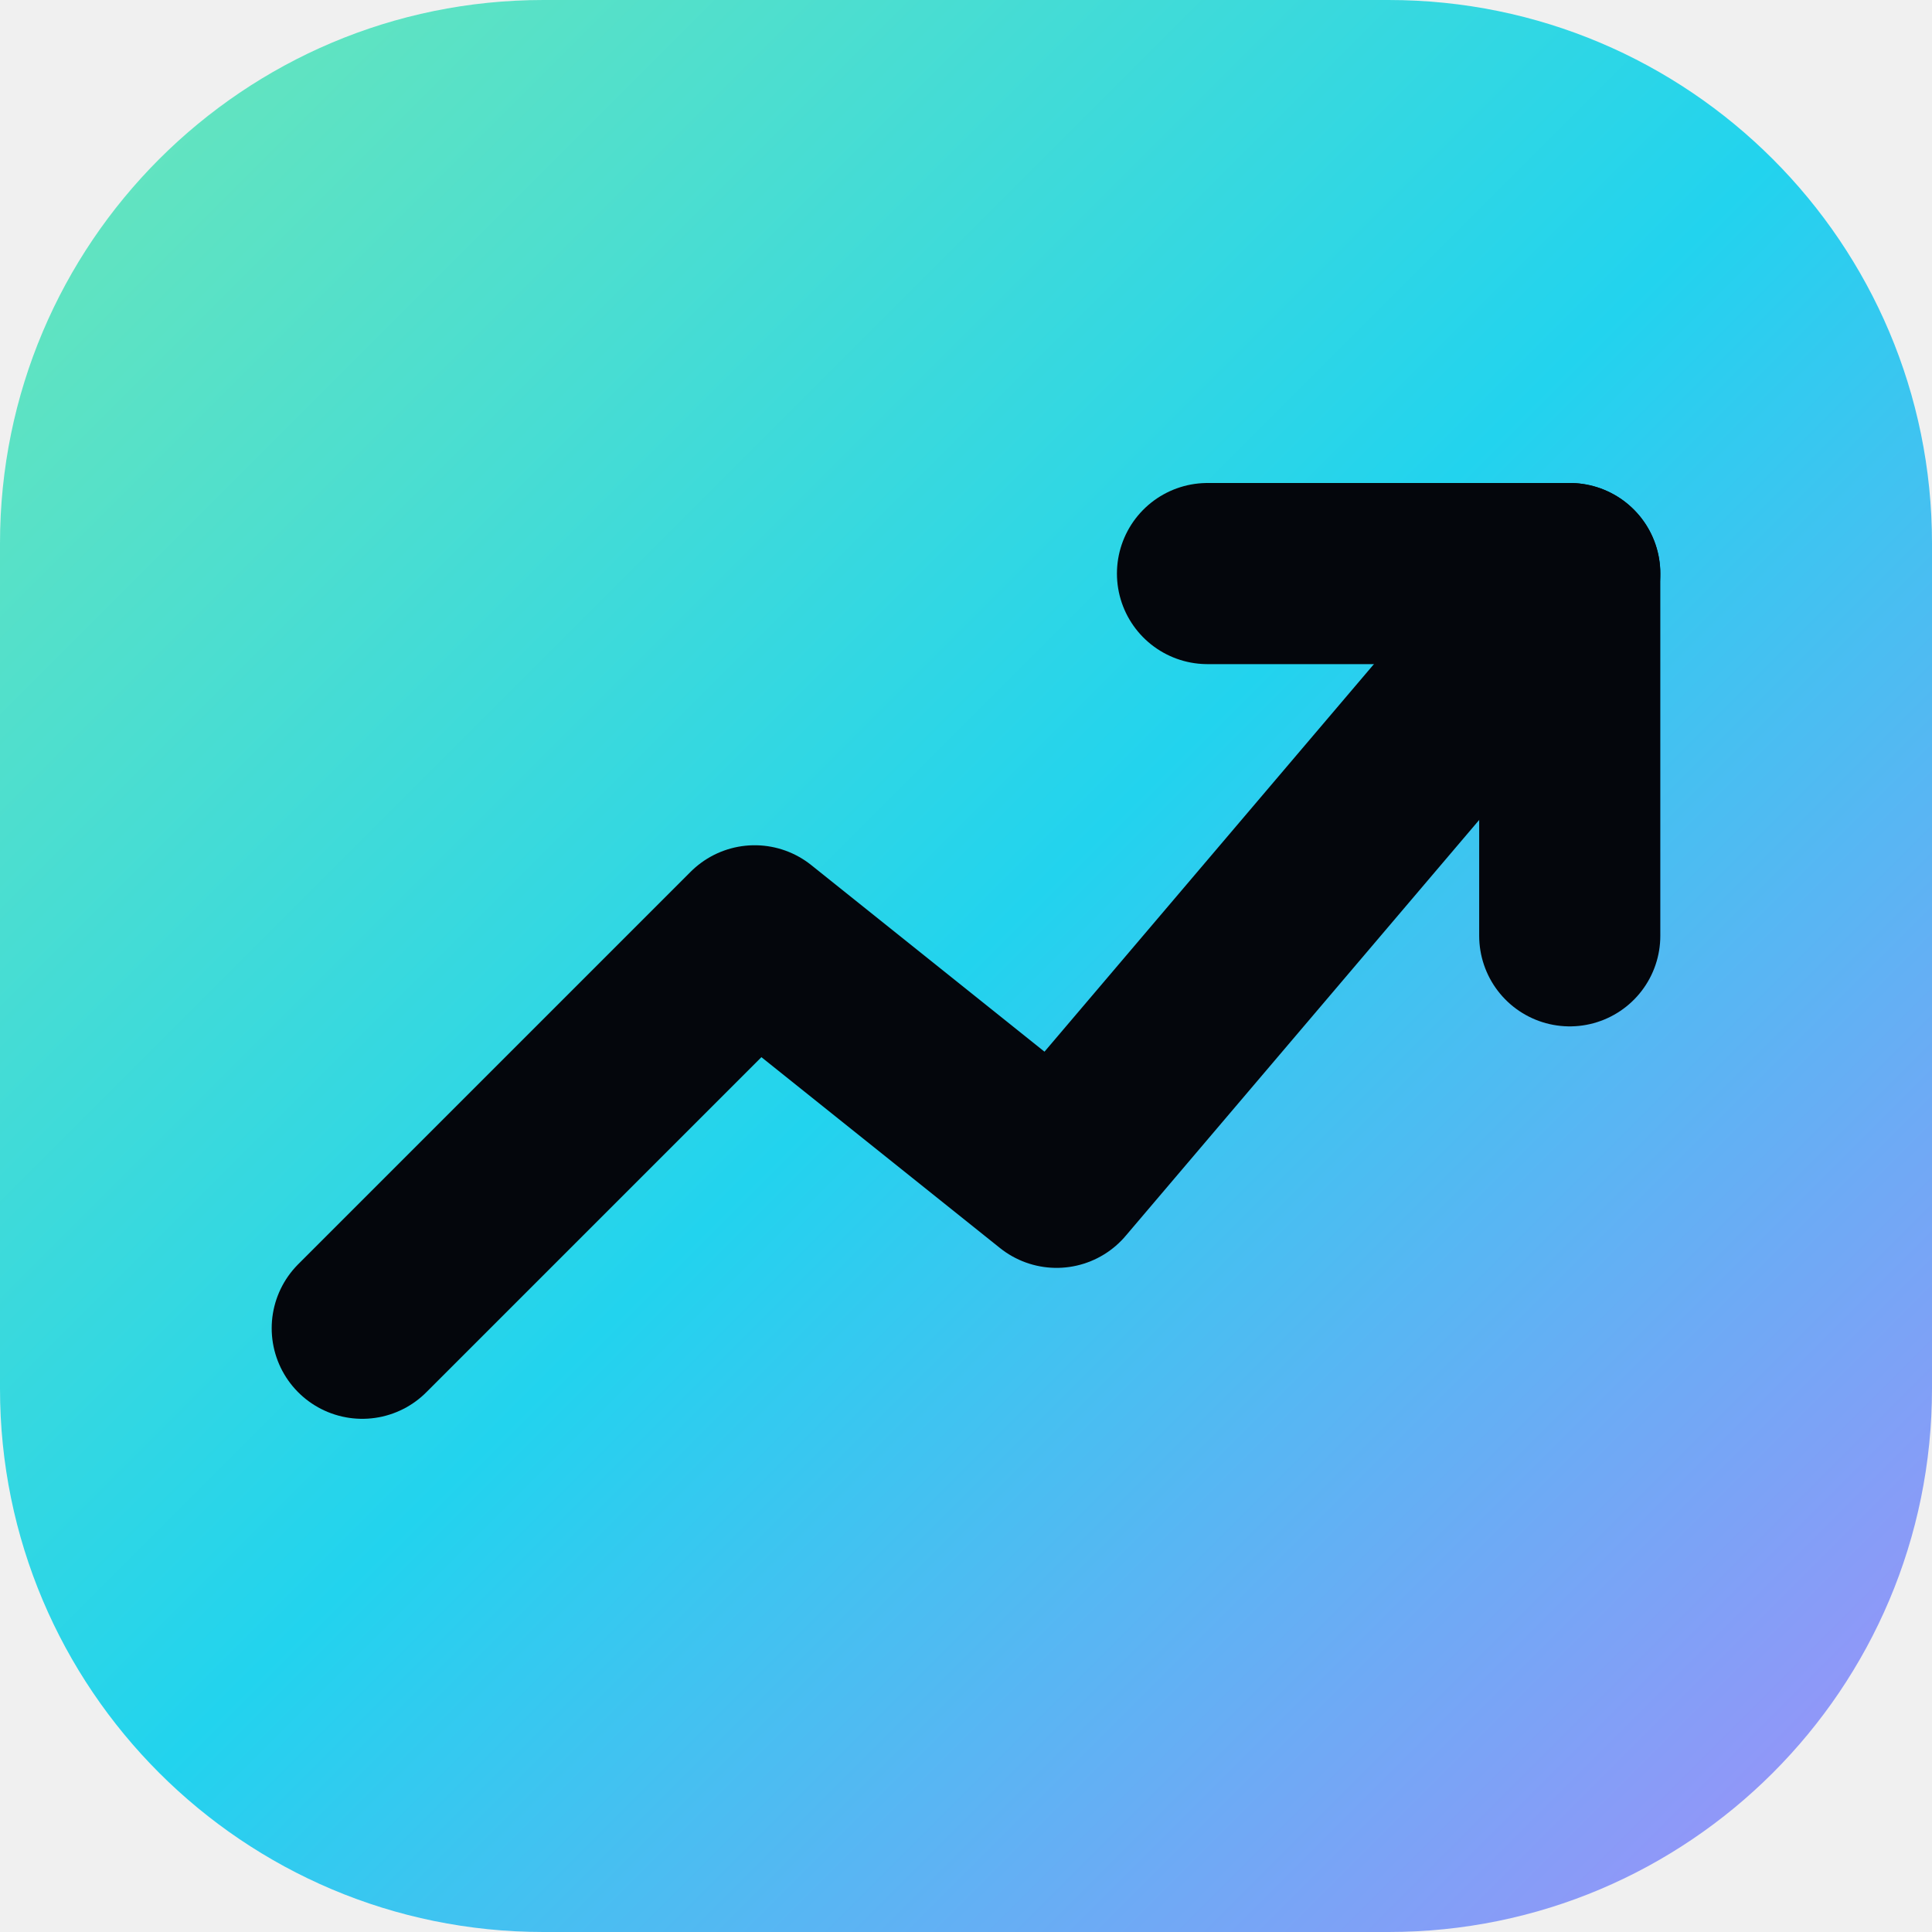
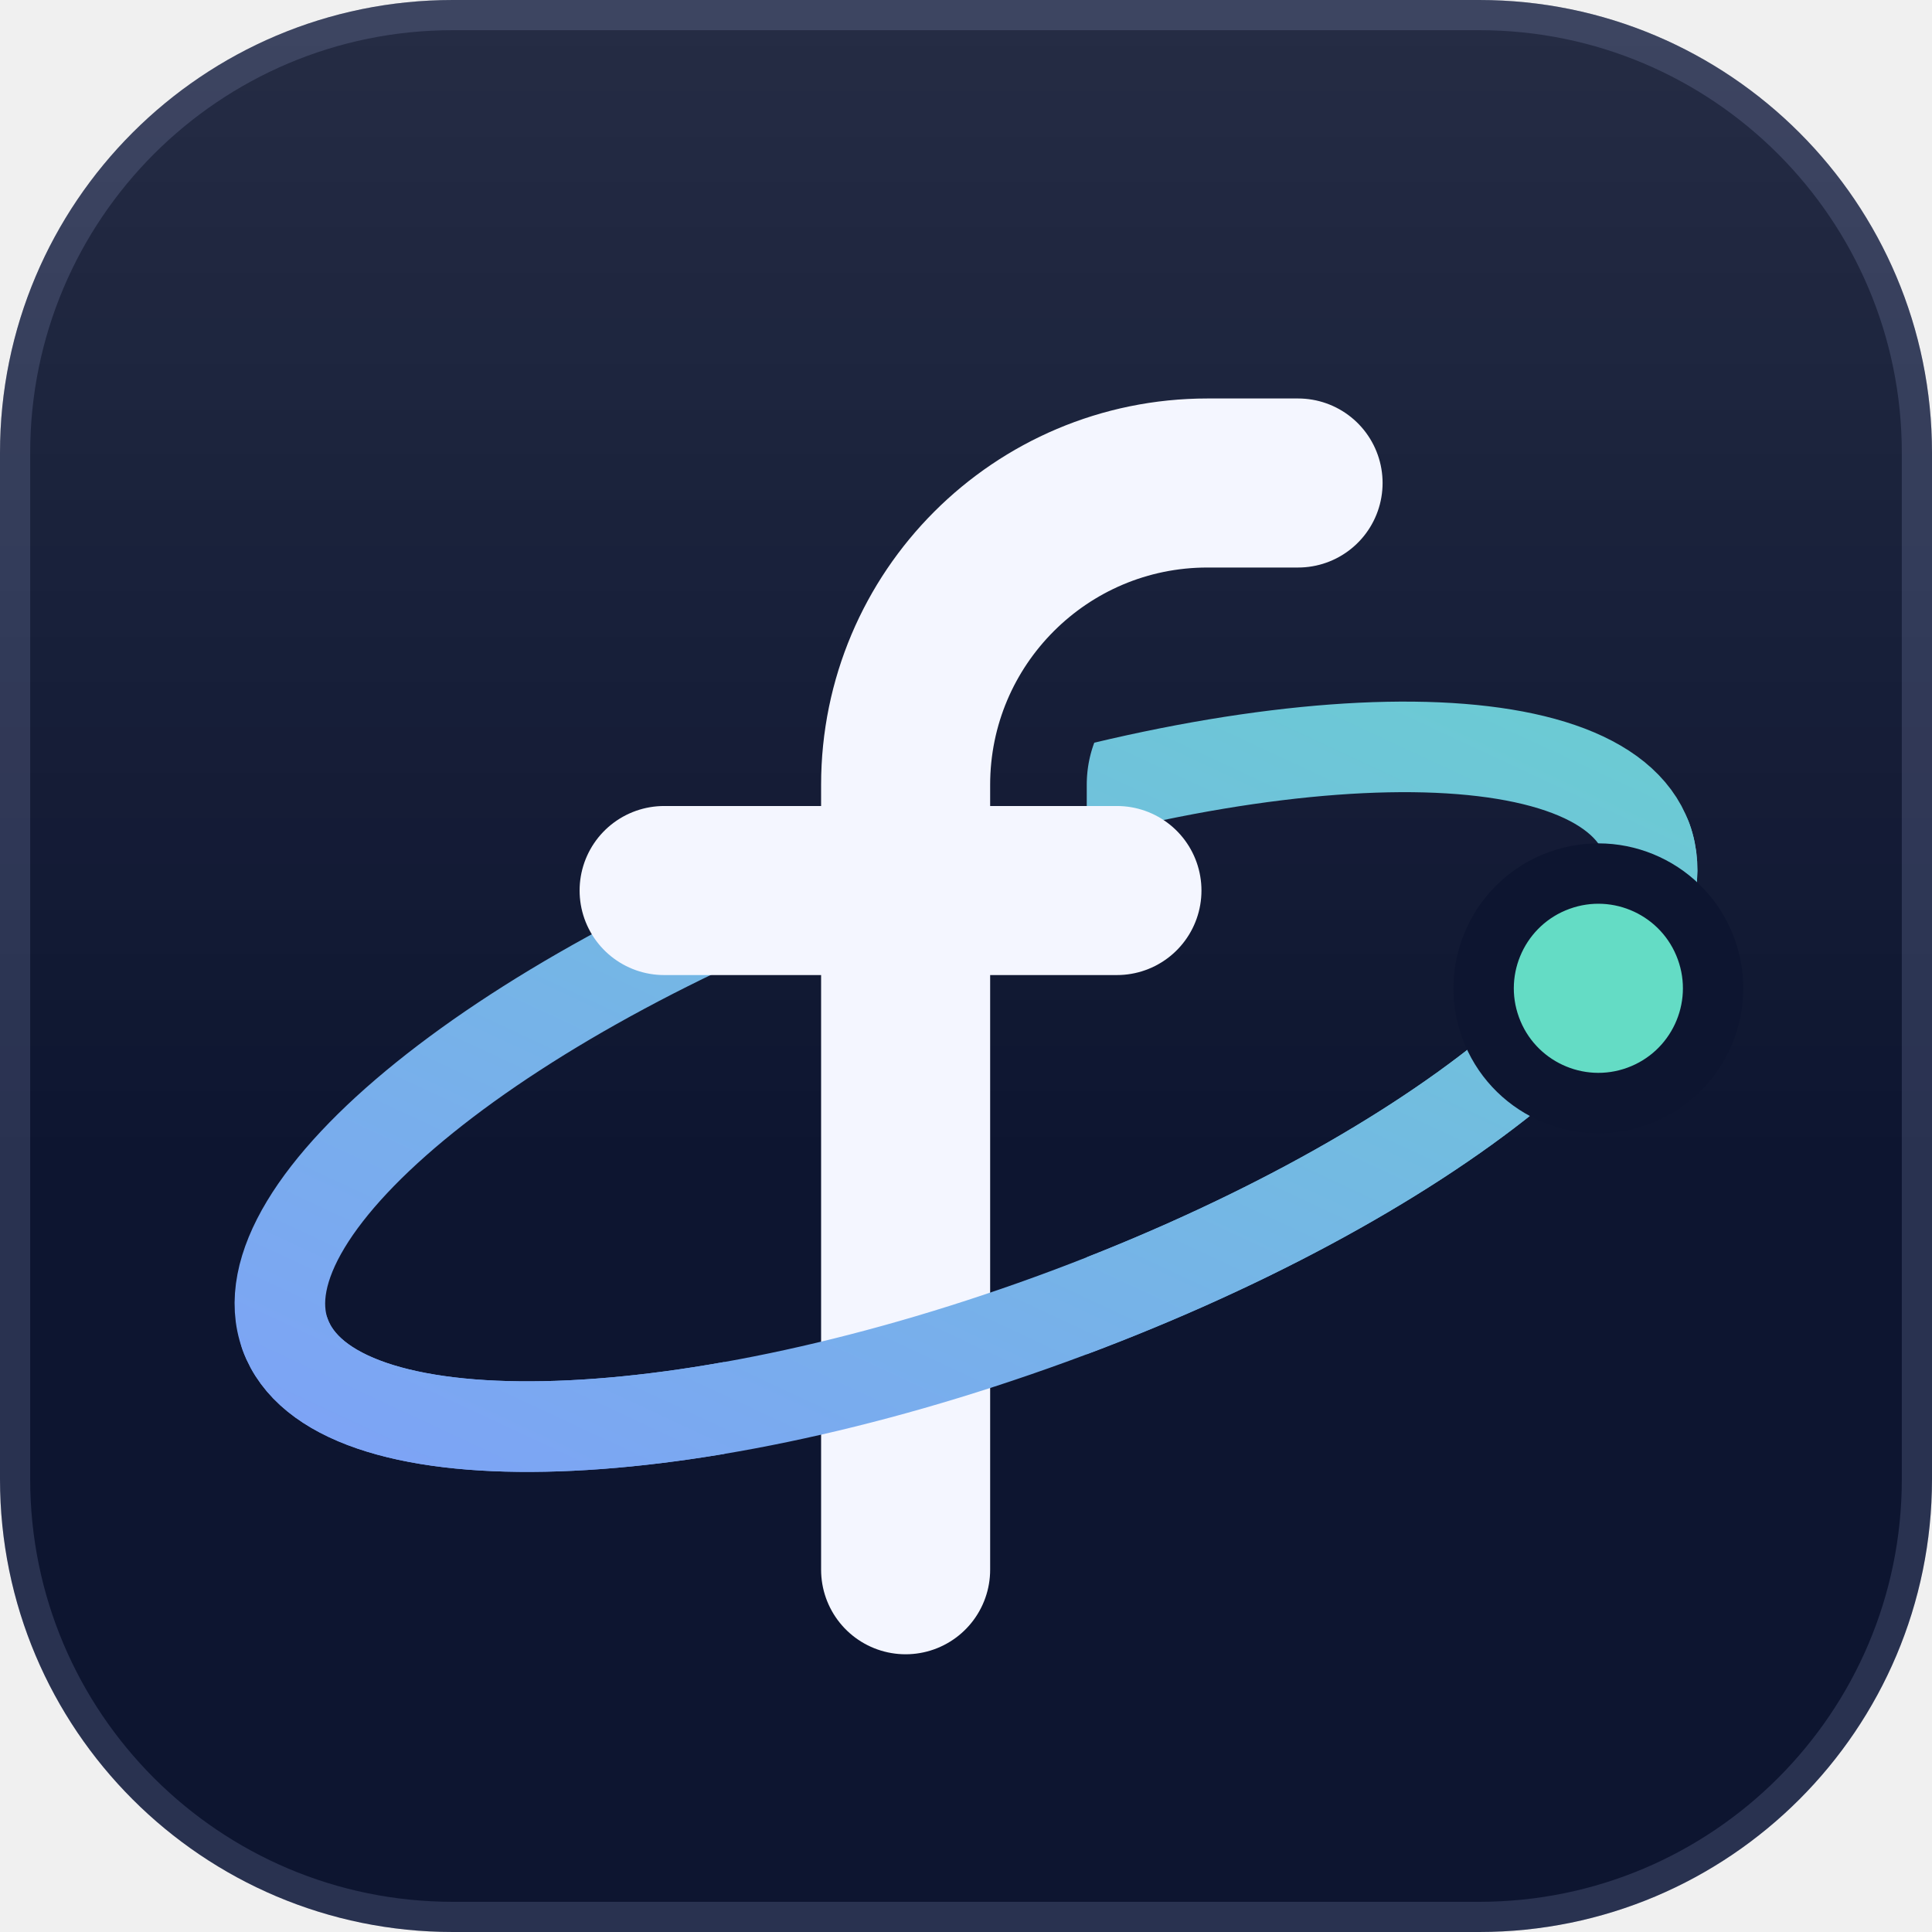
<svg xmlns="http://www.w3.org/2000/svg" viewBox="0 0 64 64">
  <defs>
-     <linearGradient id="g" x1="0" y1="0" x2="1" y2="1">
-       <stop offset="0" stop-color="#6EE7B7" />
-       <stop offset=".5" stop-color="#22D3EE" />
-       <stop offset="1" stop-color="#A78BFA" />
+     <linearGradient id="xg" x1="8" y1="56" x2="56" y2="8" gradientUnits="userSpaceOnUse">
+       <stop offset="0" stop-color="#8298FF" />
+       <stop offset="1" stop-color="#64DCC5" />
+     </linearGradient>
+     <linearGradient id="xs" x1="0" y1="0" x2="0" y2="64" gradientUnits="userSpaceOnUse">
+       <stop offset="0" stop-color="#fff" stop-opacity=".10" />
+       <stop offset=".6" stop-color="#fff" stop-opacity="0" />
    </linearGradient>
  </defs>
-   <rect width="64" height="64" rx="18" fill="url(#g)" />
-   <path d="M12 44l13-13 10 8 17-20" fill="none" stroke="#04060c" stroke-width="6" stroke-linecap="round" stroke-linejoin="round" />
-   <path d="M40 19h12v12" fill="none" stroke="#04060c" stroke-width="6" stroke-linecap="round" stroke-linejoin="round" />
+   <rect width="64" height="64" rx="15" fill="#0D1530" />
+   <rect width="64" height="64" rx="15" fill="url(#xs)" />
+   <rect x=".5" y=".5" width="63" height="63" rx="14.5" fill="none" stroke="rgba(190,205,255,.16)" />
+   <mask id="xm" maskUnits="userSpaceOnUse" x="0" y="0" width="64" height="64">
+     <rect width="64" height="64" fill="#fff" />
+     <path d="M30 52V26a10 10 0 0 1 10-10h3" fill="none" stroke="#000" stroke-width="12" stroke-linecap="round" />
+   </mask>
+   <g mask="url(#xm)">
+     <g transform="rotate(-20 32 36)">
+       <ellipse cx="32" cy="36" rx="24" ry="8.2" fill="none" stroke="url(#xg)" stroke-width="3" />
+     </g>
+   </g>
+   <path d="M30 52V26a10 10 0 0 1 10-10h3M22 29.5h15" fill="none" stroke="#F4F6FF" stroke-width="5.6" stroke-linecap="round" stroke-linejoin="round" />
+   <g transform="rotate(-20 32 36)">
+     <path d="M8 36A24 8.2 0 0 0 56 36" fill="none" stroke="url(#xg)" stroke-width="3" stroke-linecap="round" />
+     <circle cx="52.8" cy="40.1" r="3.8" fill="#64DCC5" stroke="#0D1530" stroke-width="2" />
+   </g>
</svg>
